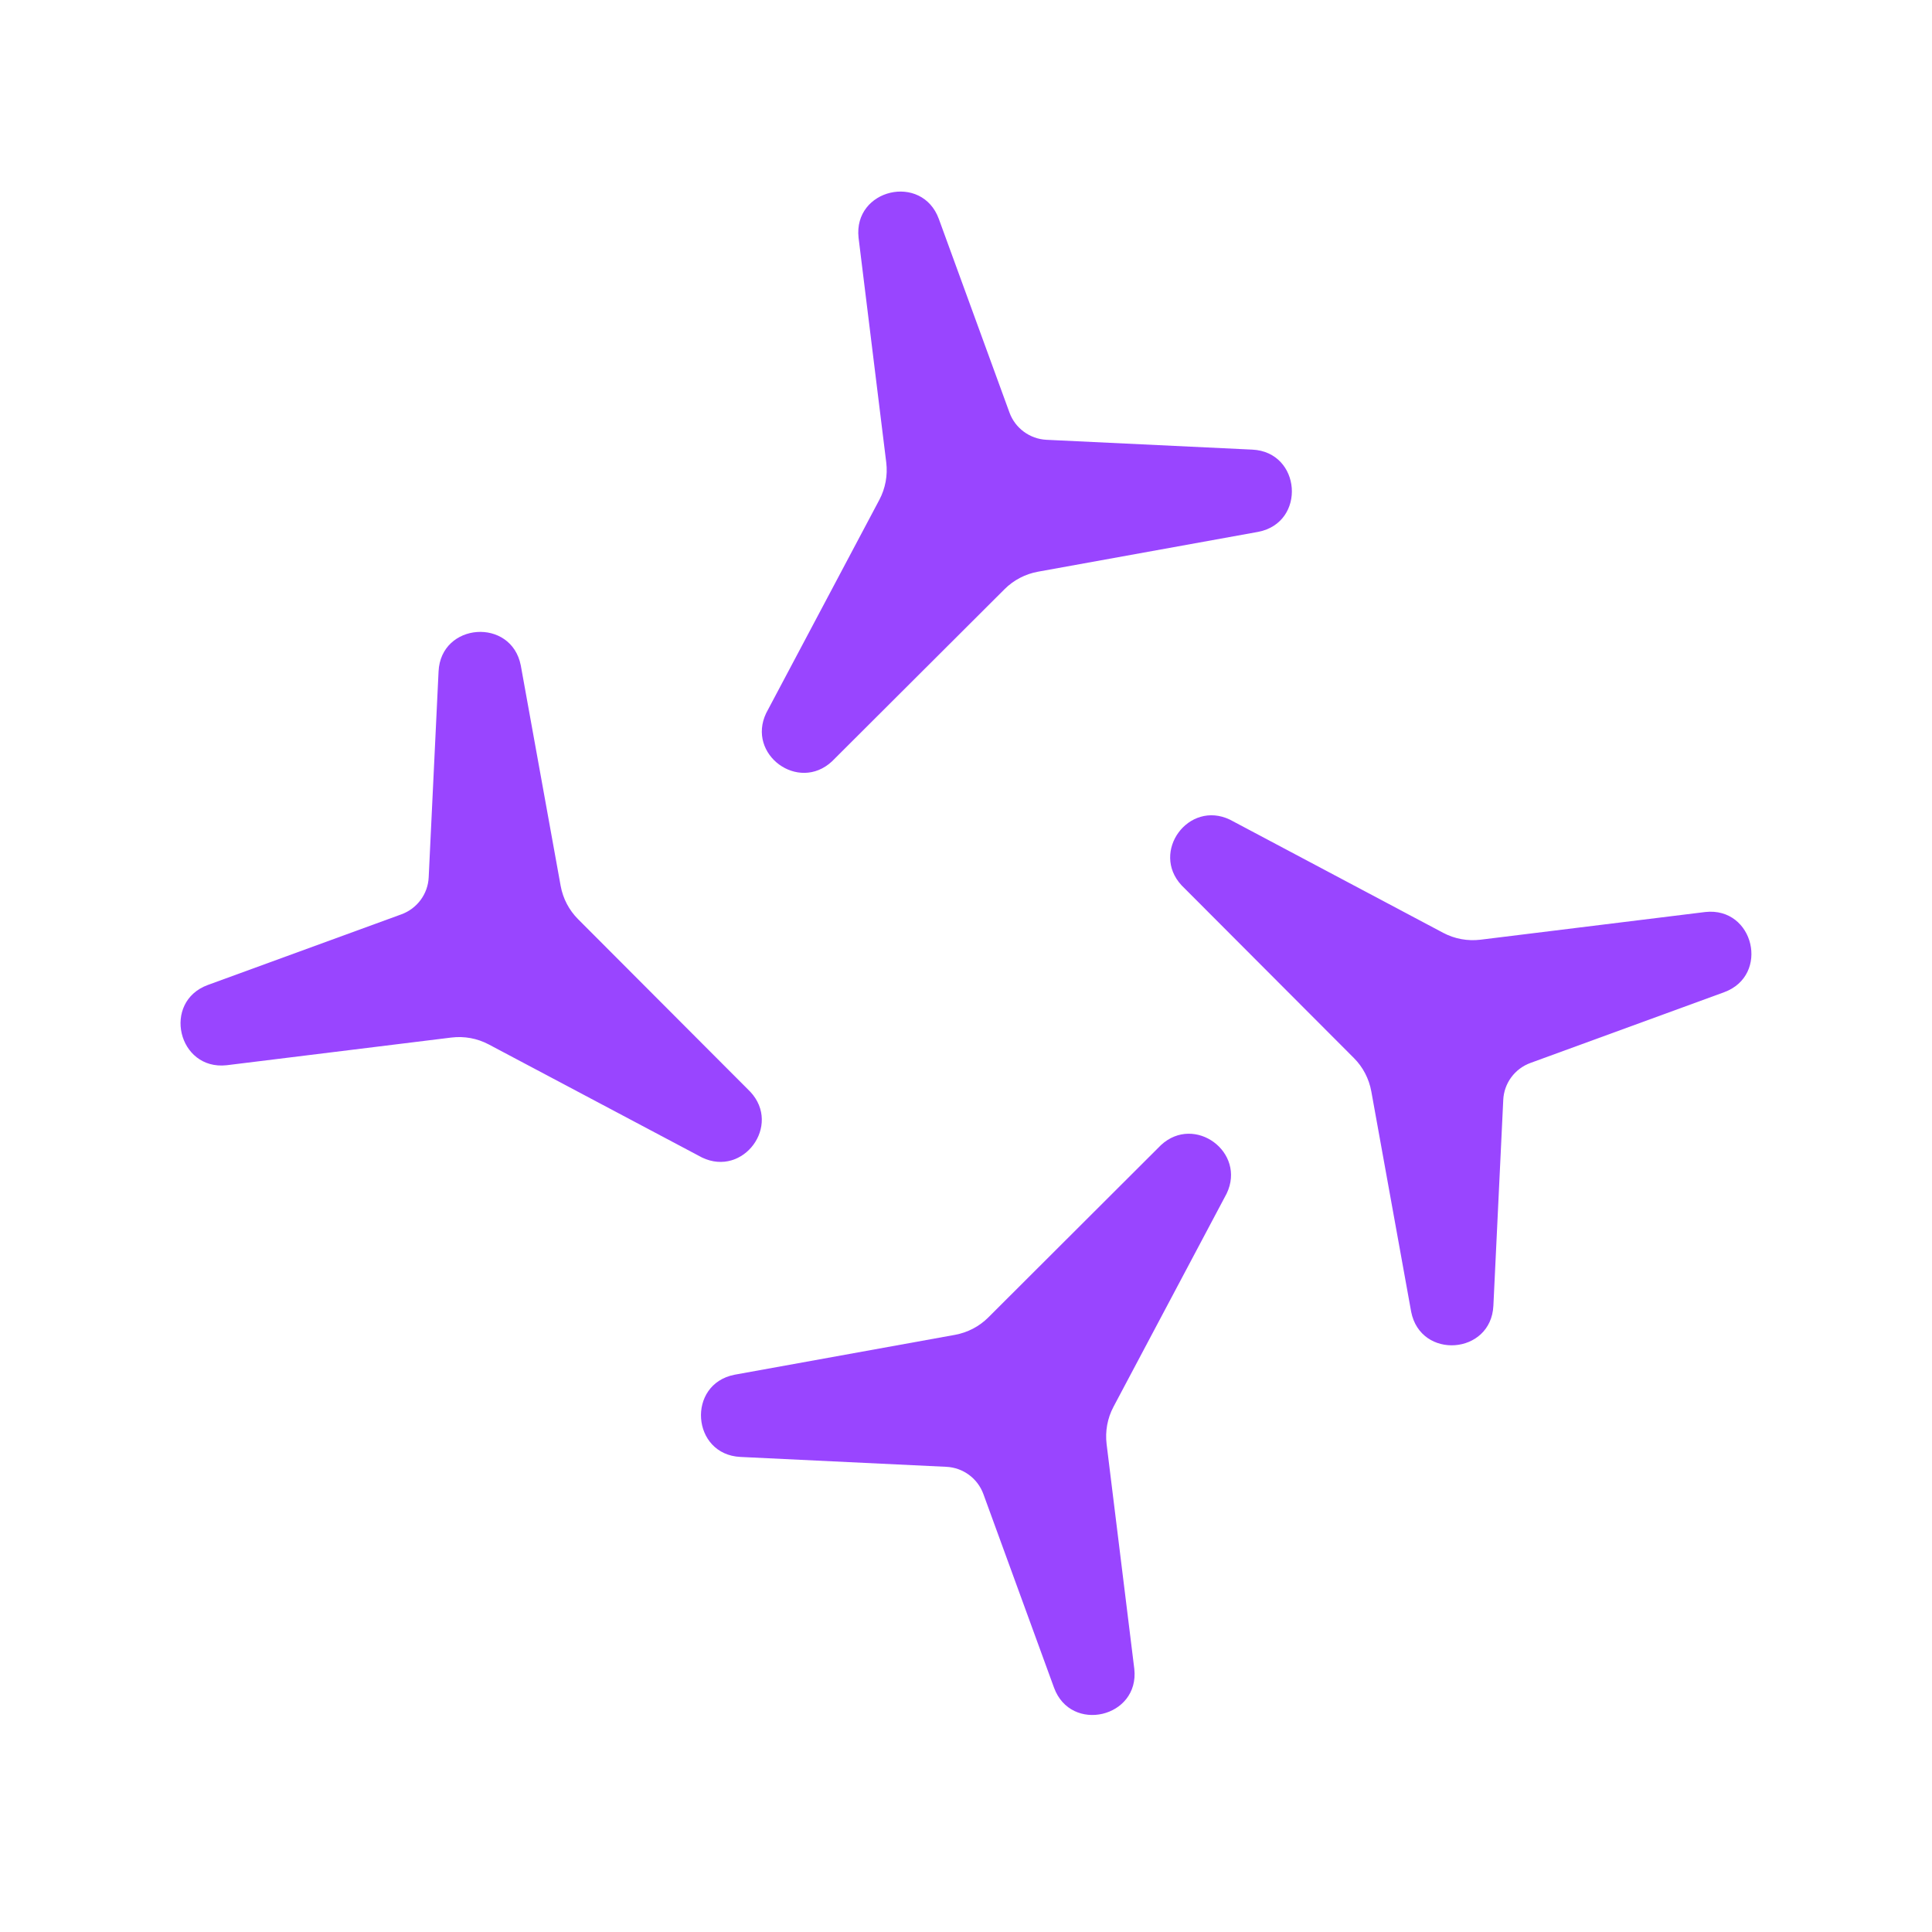
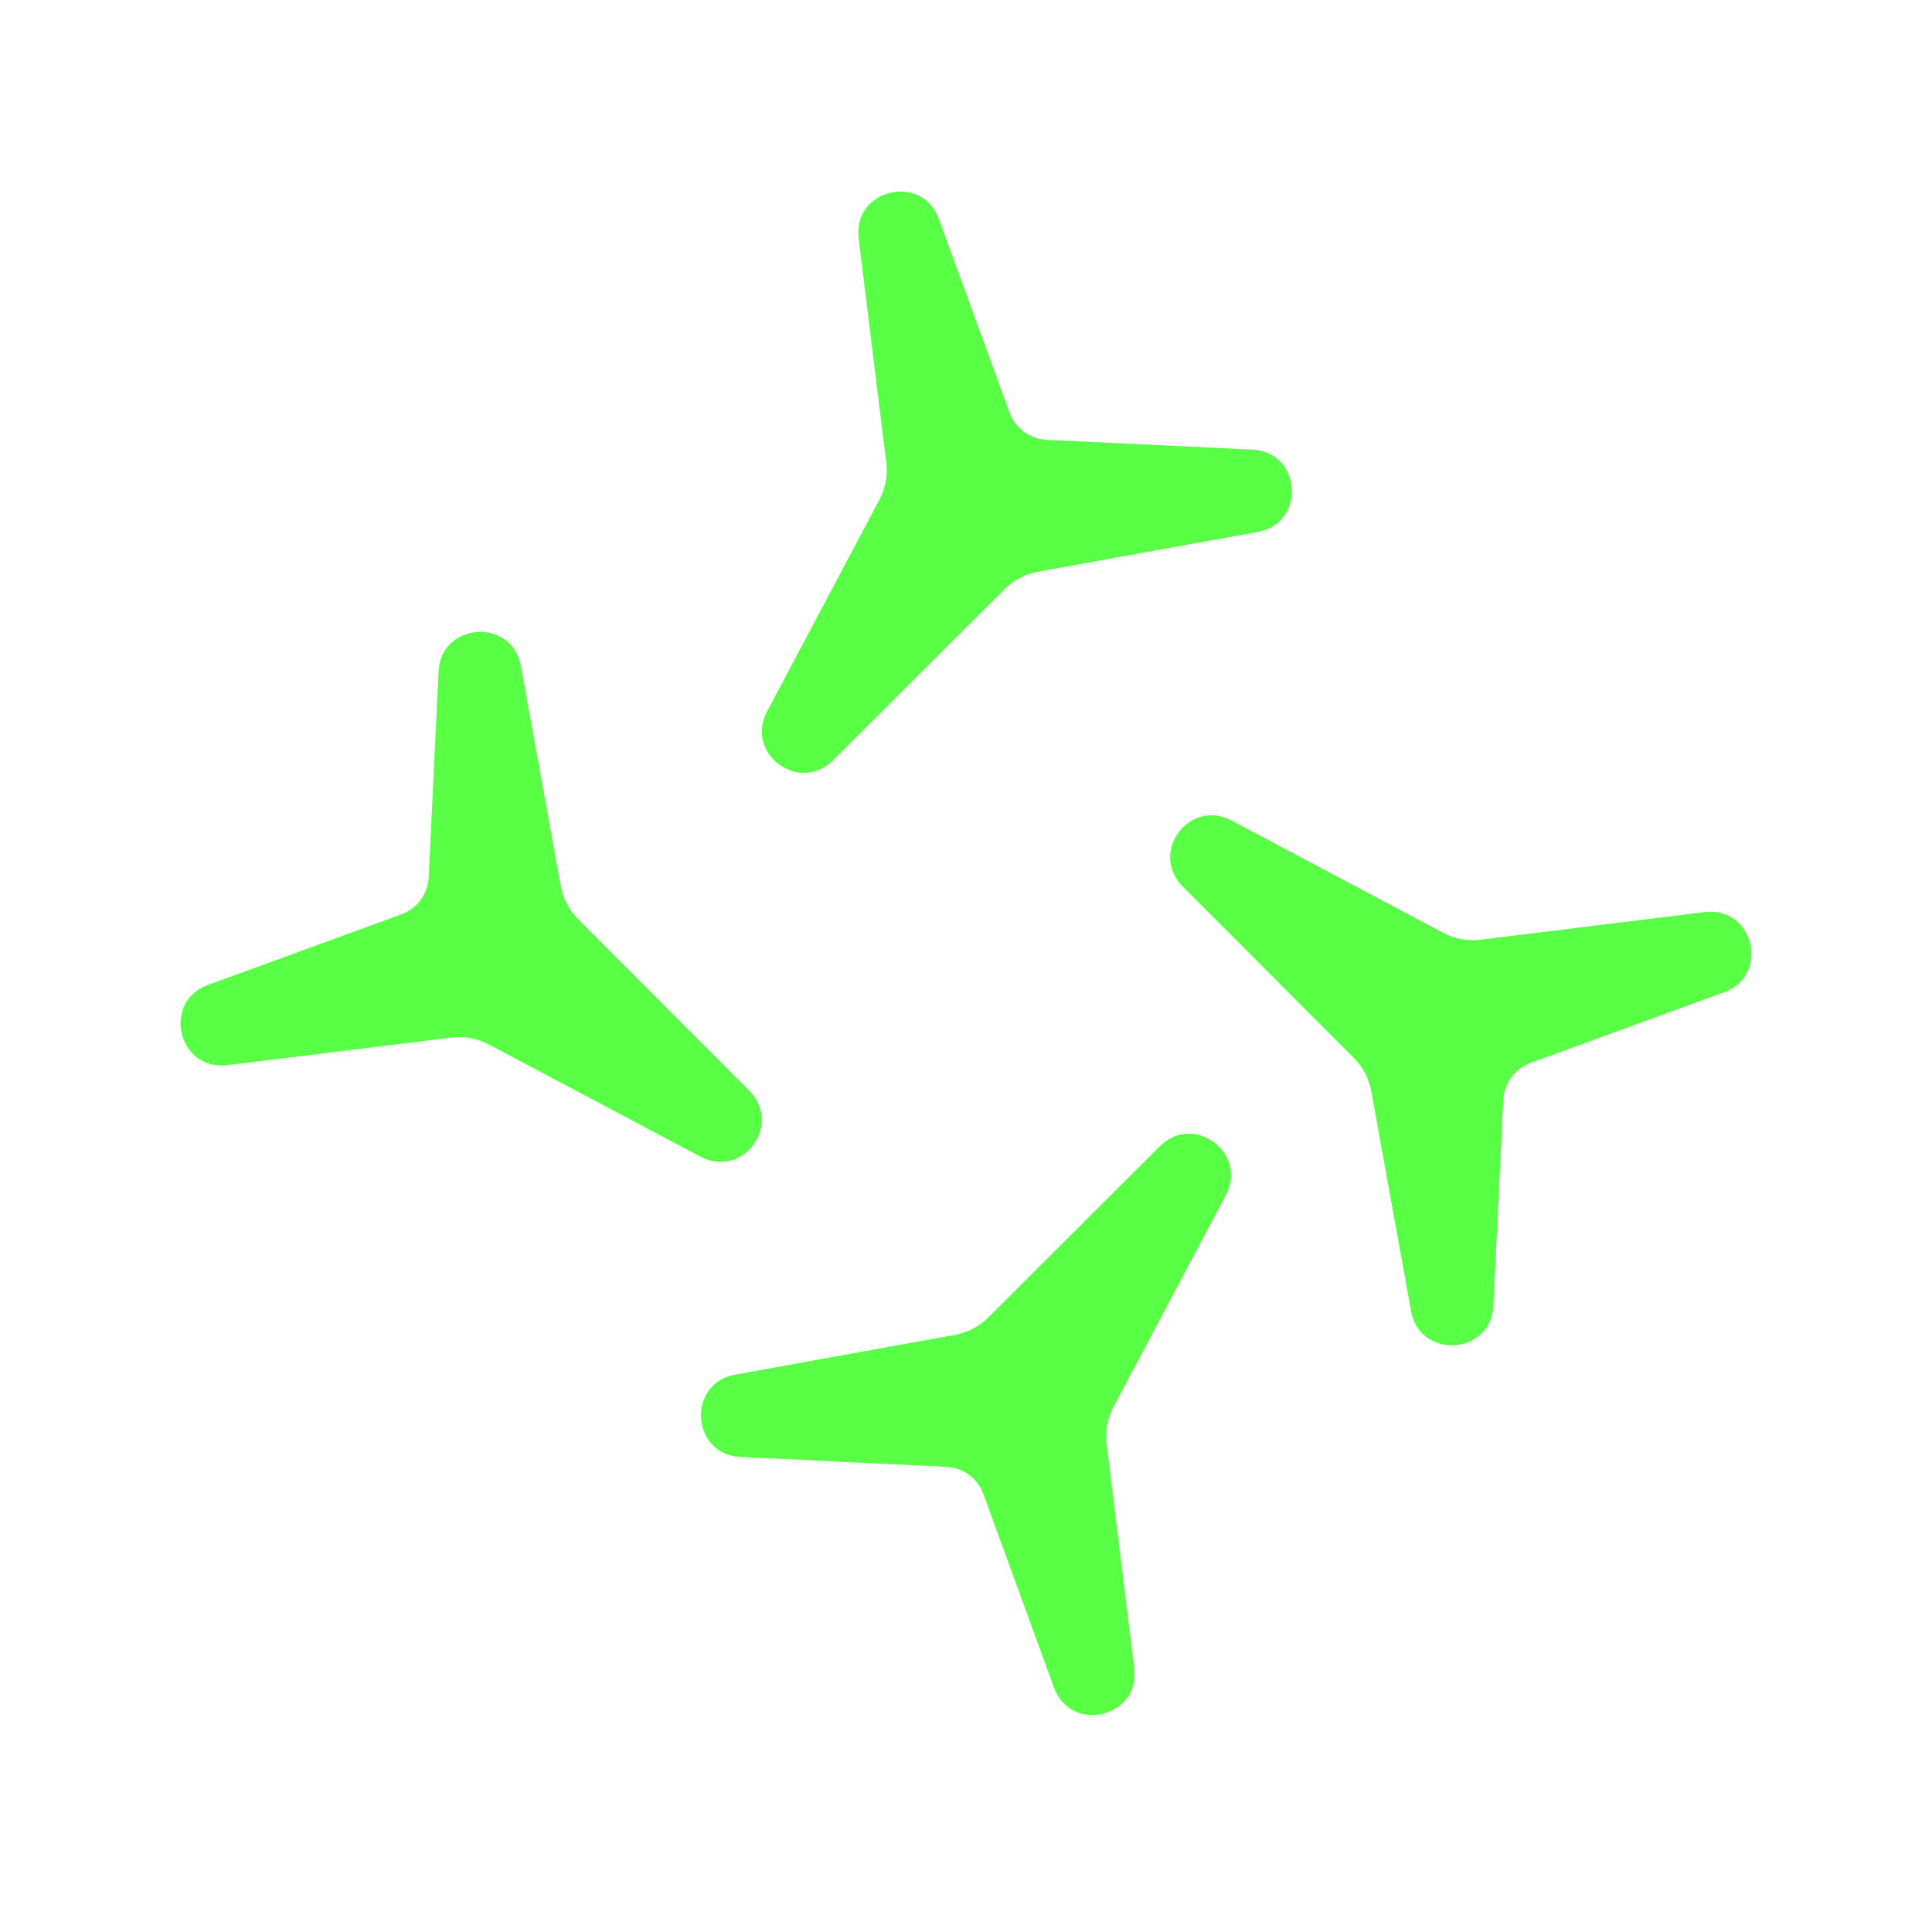
<svg xmlns="http://www.w3.org/2000/svg" width="36" height="36" viewBox="0 0 36 36" fill="none">
-   <path d="M15.502 14.188L18.719 10.978C18.888 10.809 19.105 10.696 19.34 10.653L23.447 9.91C24.344 9.735 24.249 8.422 23.335 8.378L19.5 8.195C19.189 8.18 18.916 7.979 18.81 7.687L17.494 4.08C17.18 3.221 15.898 3.52 15.998 4.43L16.514 8.618C16.543 8.857 16.498 9.1 16.386 9.312L14.277 13.287C13.908 14.057 14.876 14.77 15.502 14.188Z" fill="#9945FF" />
-   <path d="M31.775 16.994L27.587 17.51C27.348 17.539 27.105 17.495 26.892 17.382L22.918 15.273C22.147 14.904 21.436 15.872 22.017 16.497L25.228 19.715C25.397 19.884 25.509 20.1 25.552 20.335L26.295 24.443C26.471 25.34 27.784 25.244 27.827 24.331L28.011 20.495C28.025 20.184 28.226 19.912 28.519 19.806L32.126 18.489C32.984 18.175 32.684 16.894 31.775 16.994Z" fill="#9945FF" />
-   <path d="M21.632 21.338L18.415 24.549C18.246 24.718 18.029 24.83 17.794 24.873L13.687 25.616C12.79 25.792 12.885 27.105 13.798 27.148L17.634 27.332C17.945 27.347 18.217 27.547 18.324 27.84L19.64 31.447C19.954 32.305 21.236 32.005 21.136 31.097L20.62 26.909C20.591 26.67 20.635 26.427 20.748 26.214L22.857 22.24C23.226 21.469 22.258 20.757 21.632 21.338Z" fill="#9945FF" />
-   <path d="M13.082 21.569C13.852 21.938 14.564 20.97 13.982 20.345L10.772 17.128C10.603 16.959 10.49 16.742 10.447 16.507L9.704 12.399C9.528 11.503 8.215 11.598 8.172 12.511L7.988 16.347C7.974 16.658 7.773 16.93 7.48 17.037L3.874 18.353C3.015 18.667 3.315 19.949 4.224 19.849L8.412 19.333C8.651 19.304 8.893 19.348 9.106 19.461L13.082 21.569Z" fill="#9945FF" />
+   <path d="M15.502 14.188L18.719 10.978C18.888 10.809 19.105 10.696 19.34 10.653L23.447 9.91C24.344 9.735 24.249 8.422 23.335 8.378L19.5 8.195C19.189 8.18 18.916 7.979 18.81 7.687L17.494 4.08C17.18 3.221 15.898 3.52 15.998 4.43L16.514 8.618C16.543 8.857 16.498 9.1 16.386 9.312L14.277 13.287C13.908 14.057 14.876 14.77 15.502 14.188Z" fill="#58ff44" />
+   <path d="M31.775 16.994L27.587 17.51C27.348 17.539 27.105 17.495 26.892 17.382L22.918 15.273C22.147 14.904 21.436 15.872 22.017 16.497L25.228 19.715C25.397 19.884 25.509 20.1 25.552 20.335L26.295 24.443C26.471 25.34 27.784 25.244 27.827 24.331L28.011 20.495C28.025 20.184 28.226 19.912 28.519 19.806L32.126 18.489C32.984 18.175 32.684 16.894 31.775 16.994Z" fill="#58ff44" />
+   <path d="M21.632 21.338L18.415 24.549C18.246 24.718 18.029 24.83 17.794 24.873L13.687 25.616C12.79 25.792 12.885 27.105 13.798 27.148L17.634 27.332C17.945 27.347 18.217 27.547 18.324 27.84L19.64 31.447C19.954 32.305 21.236 32.005 21.136 31.097L20.62 26.909C20.591 26.67 20.635 26.427 20.748 26.214L22.857 22.24C23.226 21.469 22.258 20.757 21.632 21.338Z" fill="#58ff44" />
+   <path d="M13.082 21.569C13.852 21.938 14.564 20.97 13.982 20.345L10.772 17.128C10.603 16.959 10.49 16.742 10.447 16.507L9.704 12.399C9.528 11.503 8.215 11.598 8.172 12.511L7.988 16.347C7.974 16.658 7.773 16.93 7.48 17.037L3.874 18.353C3.015 18.667 3.315 19.949 4.224 19.849L8.412 19.333C8.651 19.304 8.893 19.348 9.106 19.461L13.082 21.569Z" fill="#58ff44" />
</svg>
